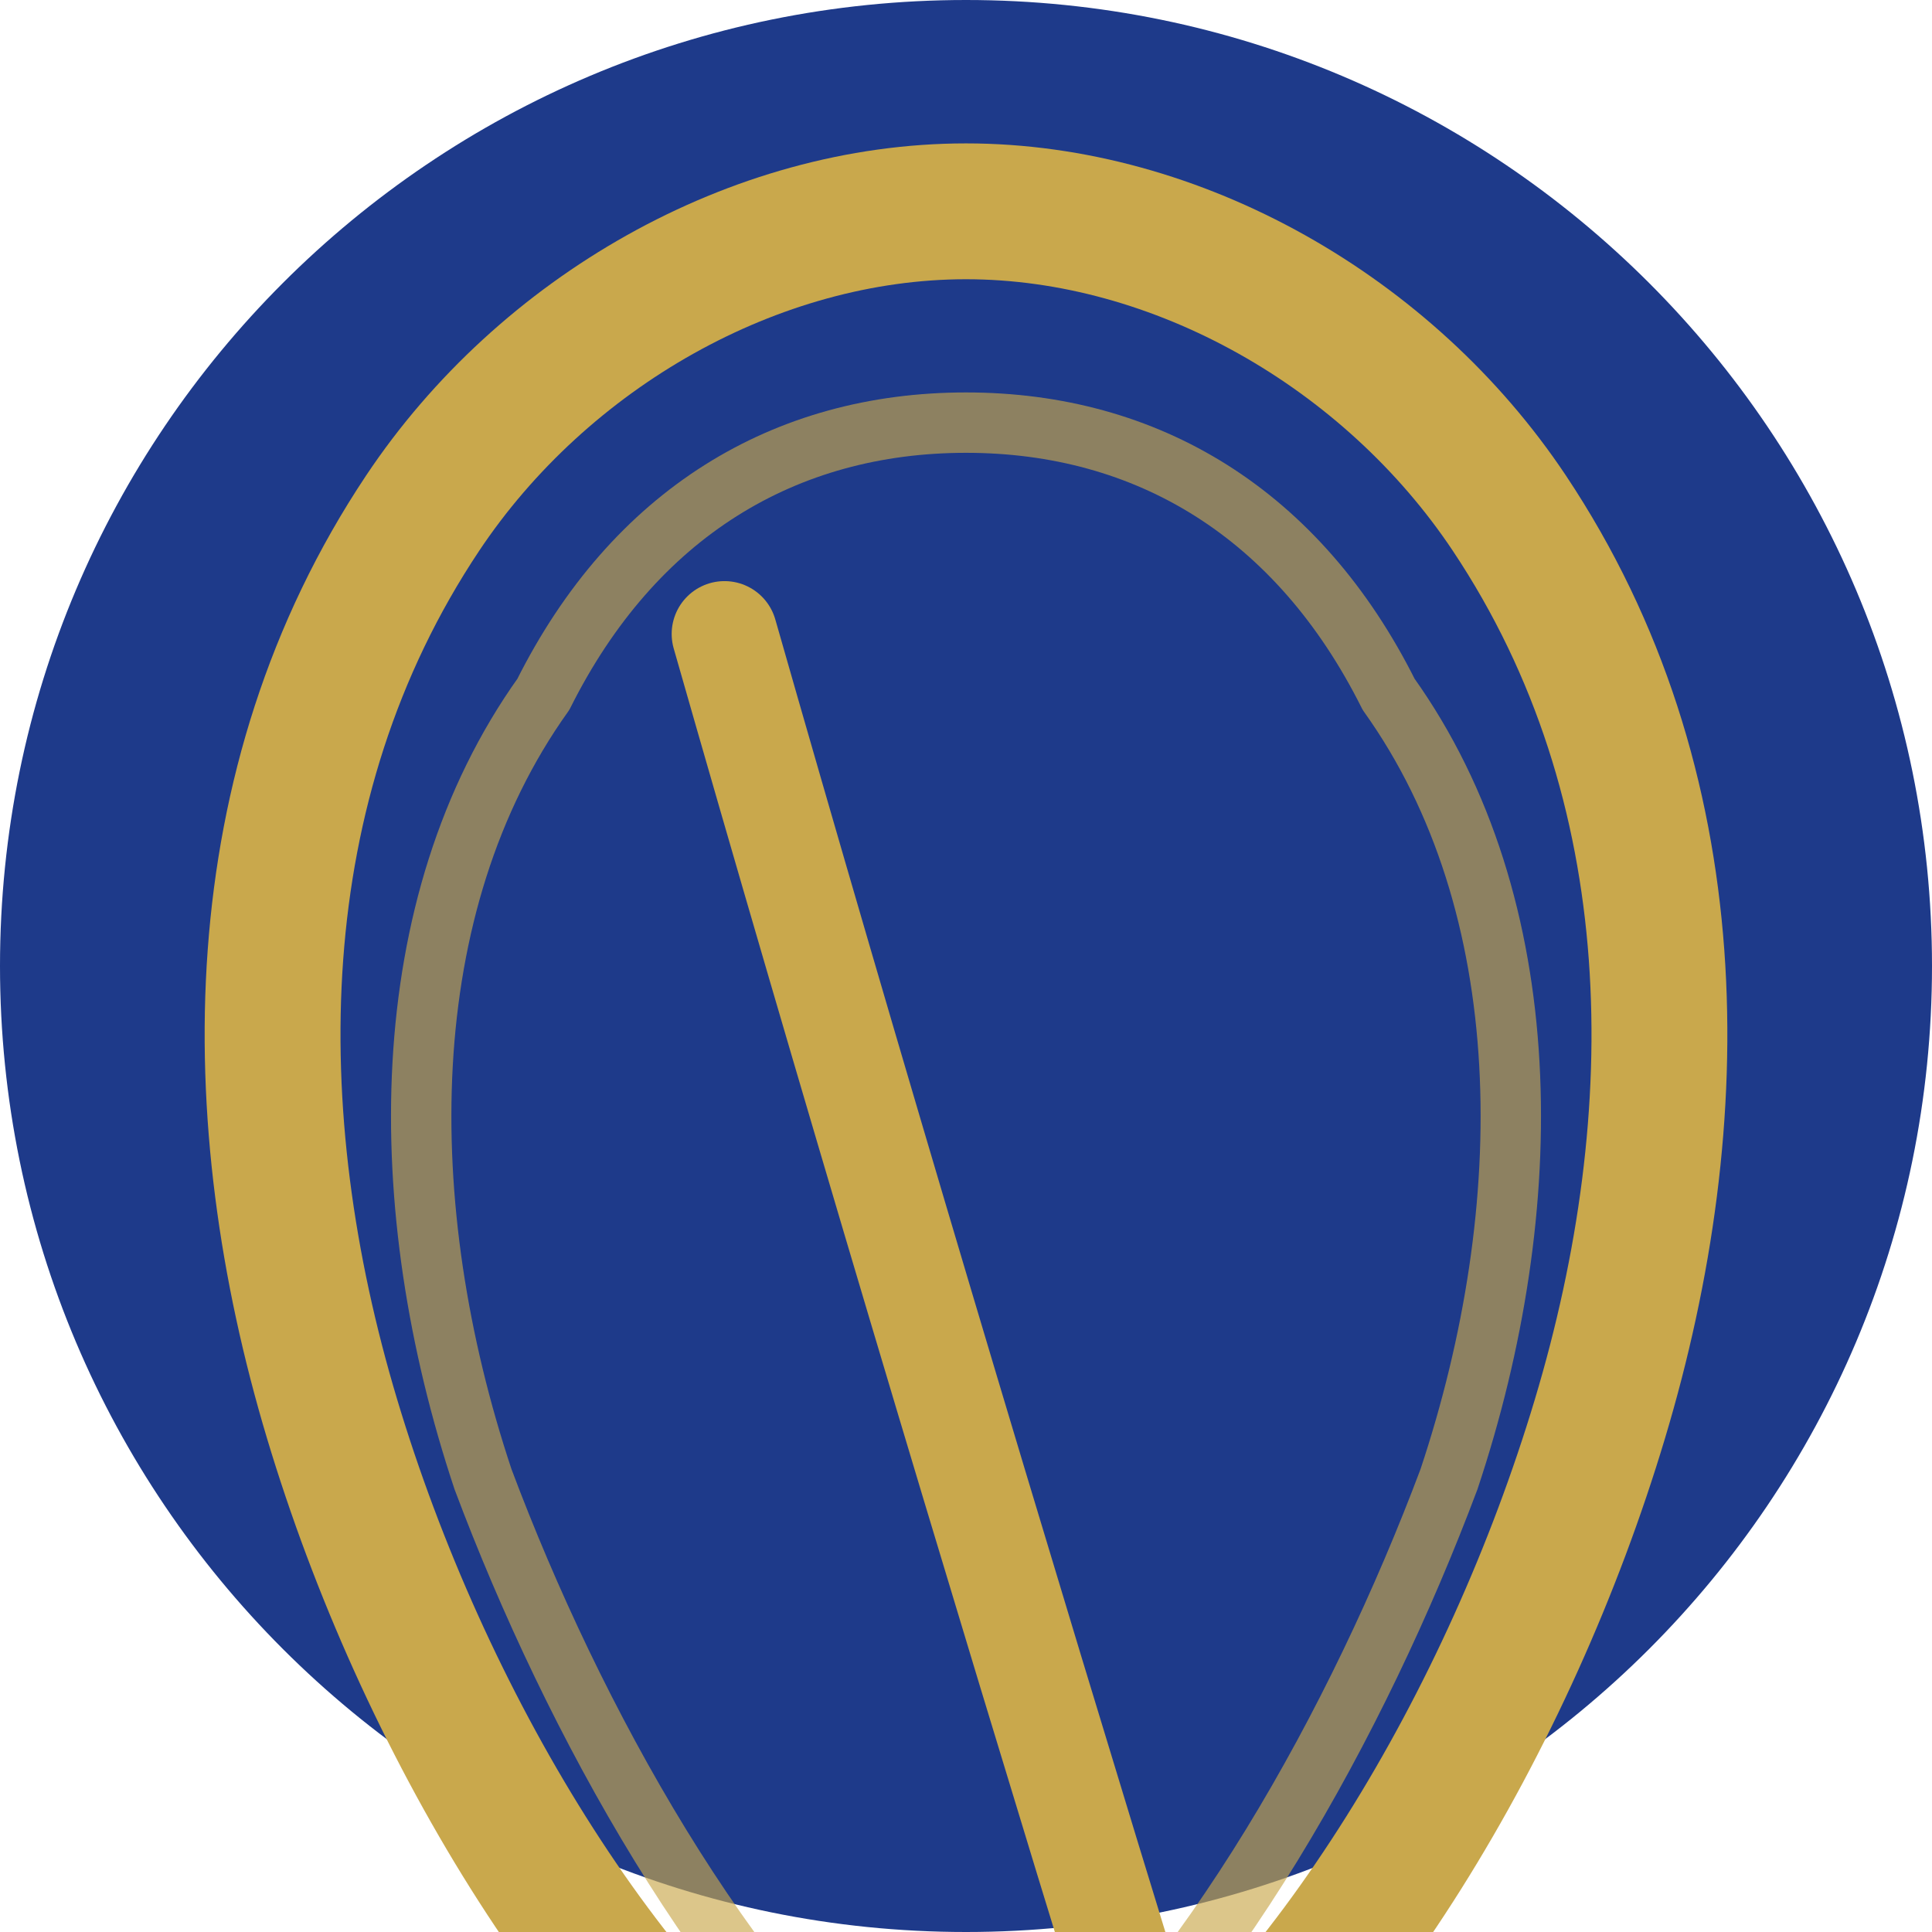
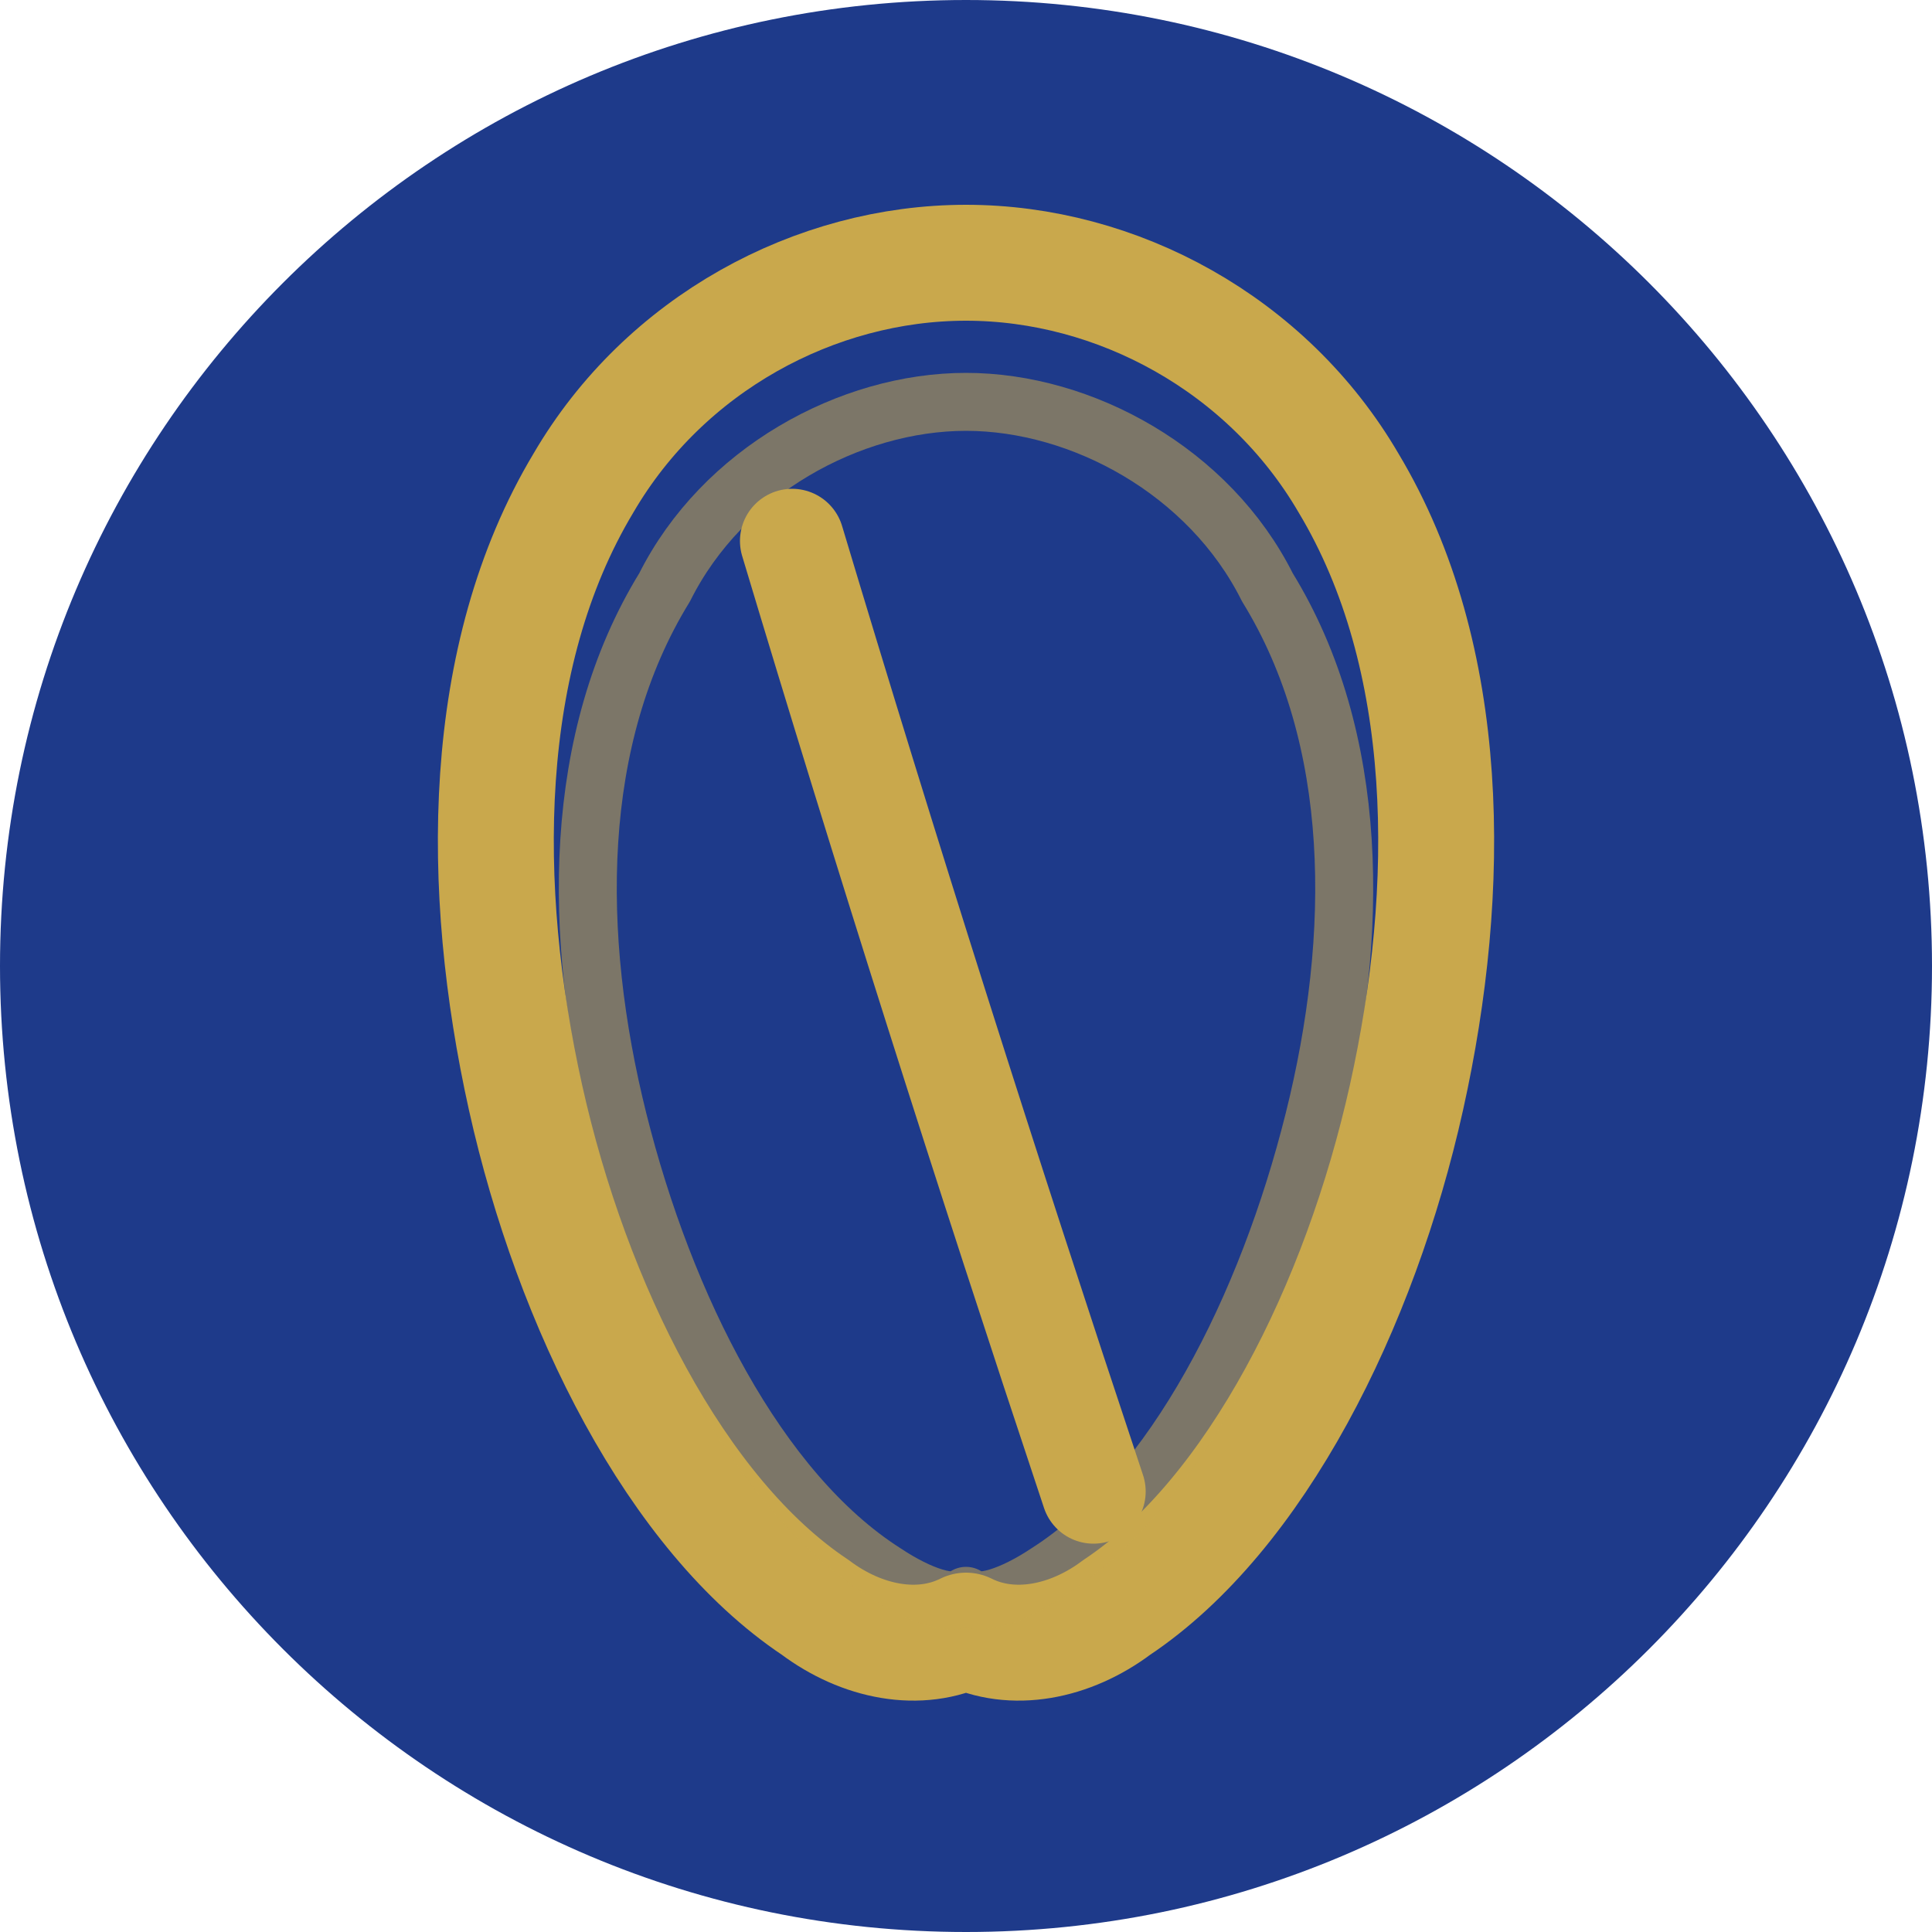
- <svg xmlns="http://www.w3.org/2000/svg" viewBox="0 0 64 64">
-   <circle cx="32" cy="32" r="32" fill="#1E3A8A" />
-   <path d="M32 7        C25 7 18 11 14 17        C8 26 8 37 11 47        C14 57 20 67 27 72        C29 74 31 75 32 74        C33 75 35 74 37 72        C44 67 50 57 53 47        C56 37 56 26 50 17        C46 11 39 7 32 7 Z" stroke="#C9A84C" stroke-width="4.5" fill="none" stroke-linejoin="round" stroke-linecap="round" />
-   <path d="M32 14        C26 14 21 17 18 23        C13 30 13 40 16 49        C19 57 24 66 30 71        C31 72 32 72 32 71        C32 72 33 72 34 71        C40 66 45 57 48 49        C51 40 51 30 46 23        C43 17 38 14 32 14 Z" stroke="#C9A84C" stroke-width="2" fill="none" stroke-linejoin="round" opacity="0.65" />
-   <path d="M24 21 Q30 42 38 68" stroke="#C9A84C" stroke-width="3.5" stroke-linecap="round" fill="none" />
+ <svg xmlns="http://www.w3.org/2000/svg" viewBox="0 0 100 100">
+   <circle cx="50" cy="50" r="50" fill="#1E3A8A" />
+   <g transform="translate(20 10) scale(0.6)">
+     <path d="M50 6 C37 6 24 13 17 25 C8 40 8 60 12 78          C16 96 25 114 37 122 C41 125 46 126 50 124          C54 126 59 125 63 122 C75 114 84 96 88 78          C92 60 92 40 83 25 C76 13 63 6 50 6 Z" stroke="#C9A84C" stroke-width="10" fill="none" stroke-linejoin="round" stroke-linecap="round" />
+     <path d="M50 18 C40 18 29 24 24 34 C16 47 16 64 20 80          C24 96 32 112 43 119 C46 121 49 122 50 121          C51 122 54 121 57 119 C68 112 76 96 80 80          C84 64 84 47 76 34 C71 24 60 18 50 18 Z" stroke="#C9A84C" stroke-width="5" fill="none" stroke-linejoin="round" opacity="0.55" />
+     <path d="M35 30 Q47 70 61 112" stroke="#C9A84C" stroke-width="9" stroke-linecap="round" fill="none" />
+   </g>
</svg>
